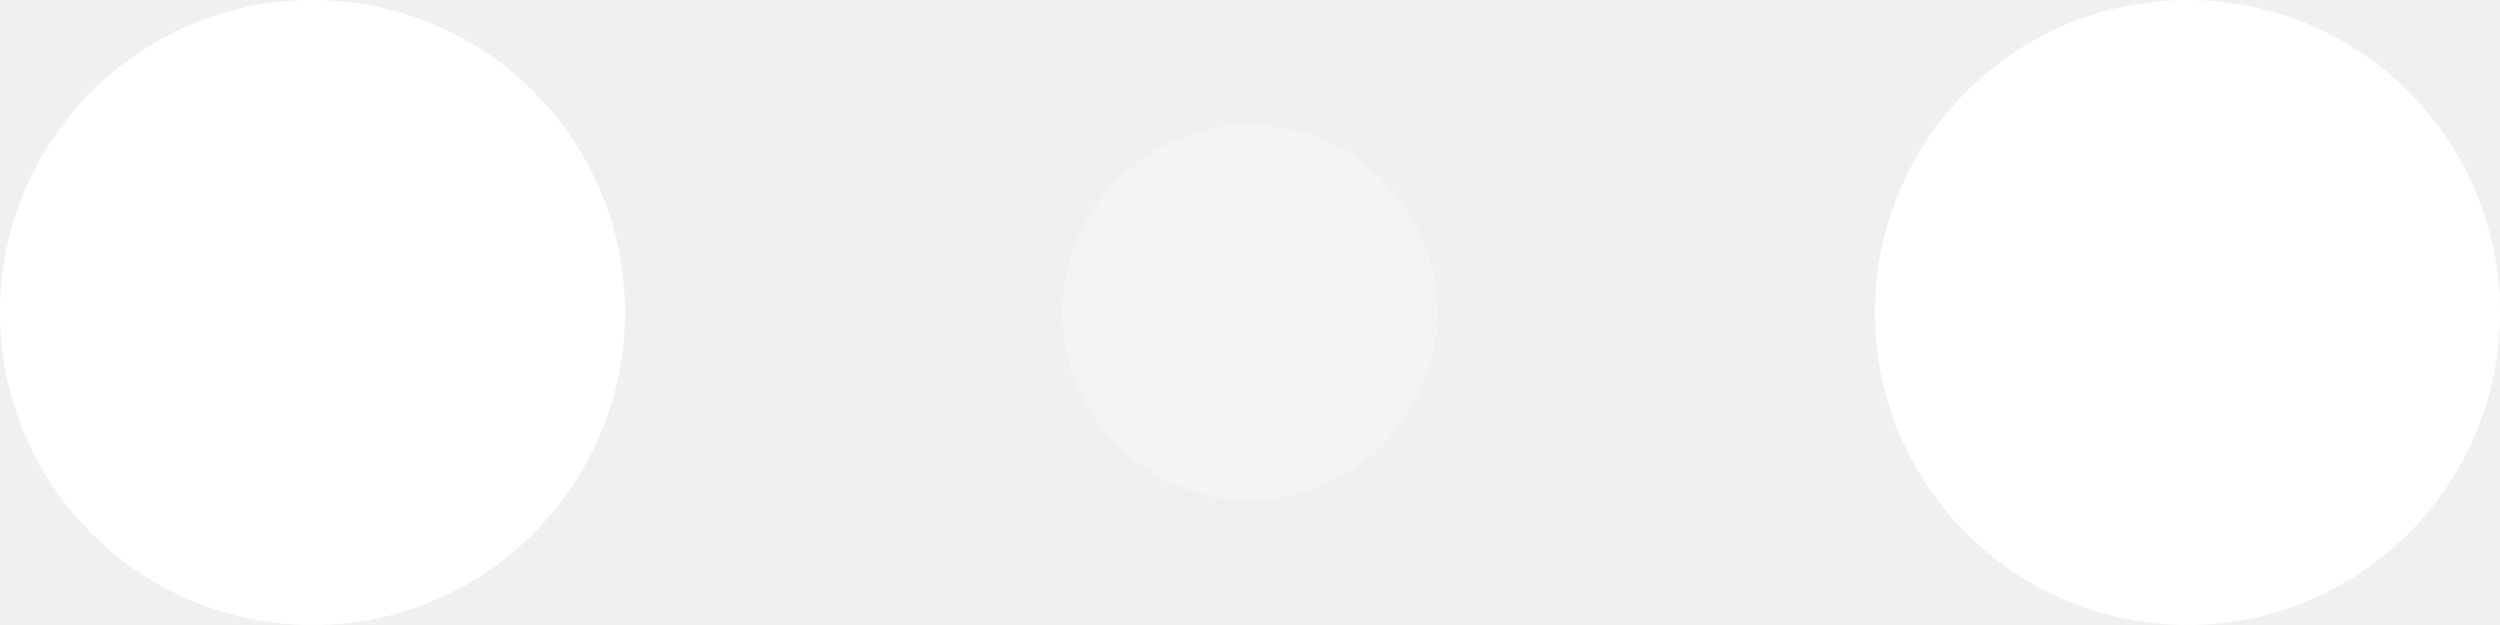
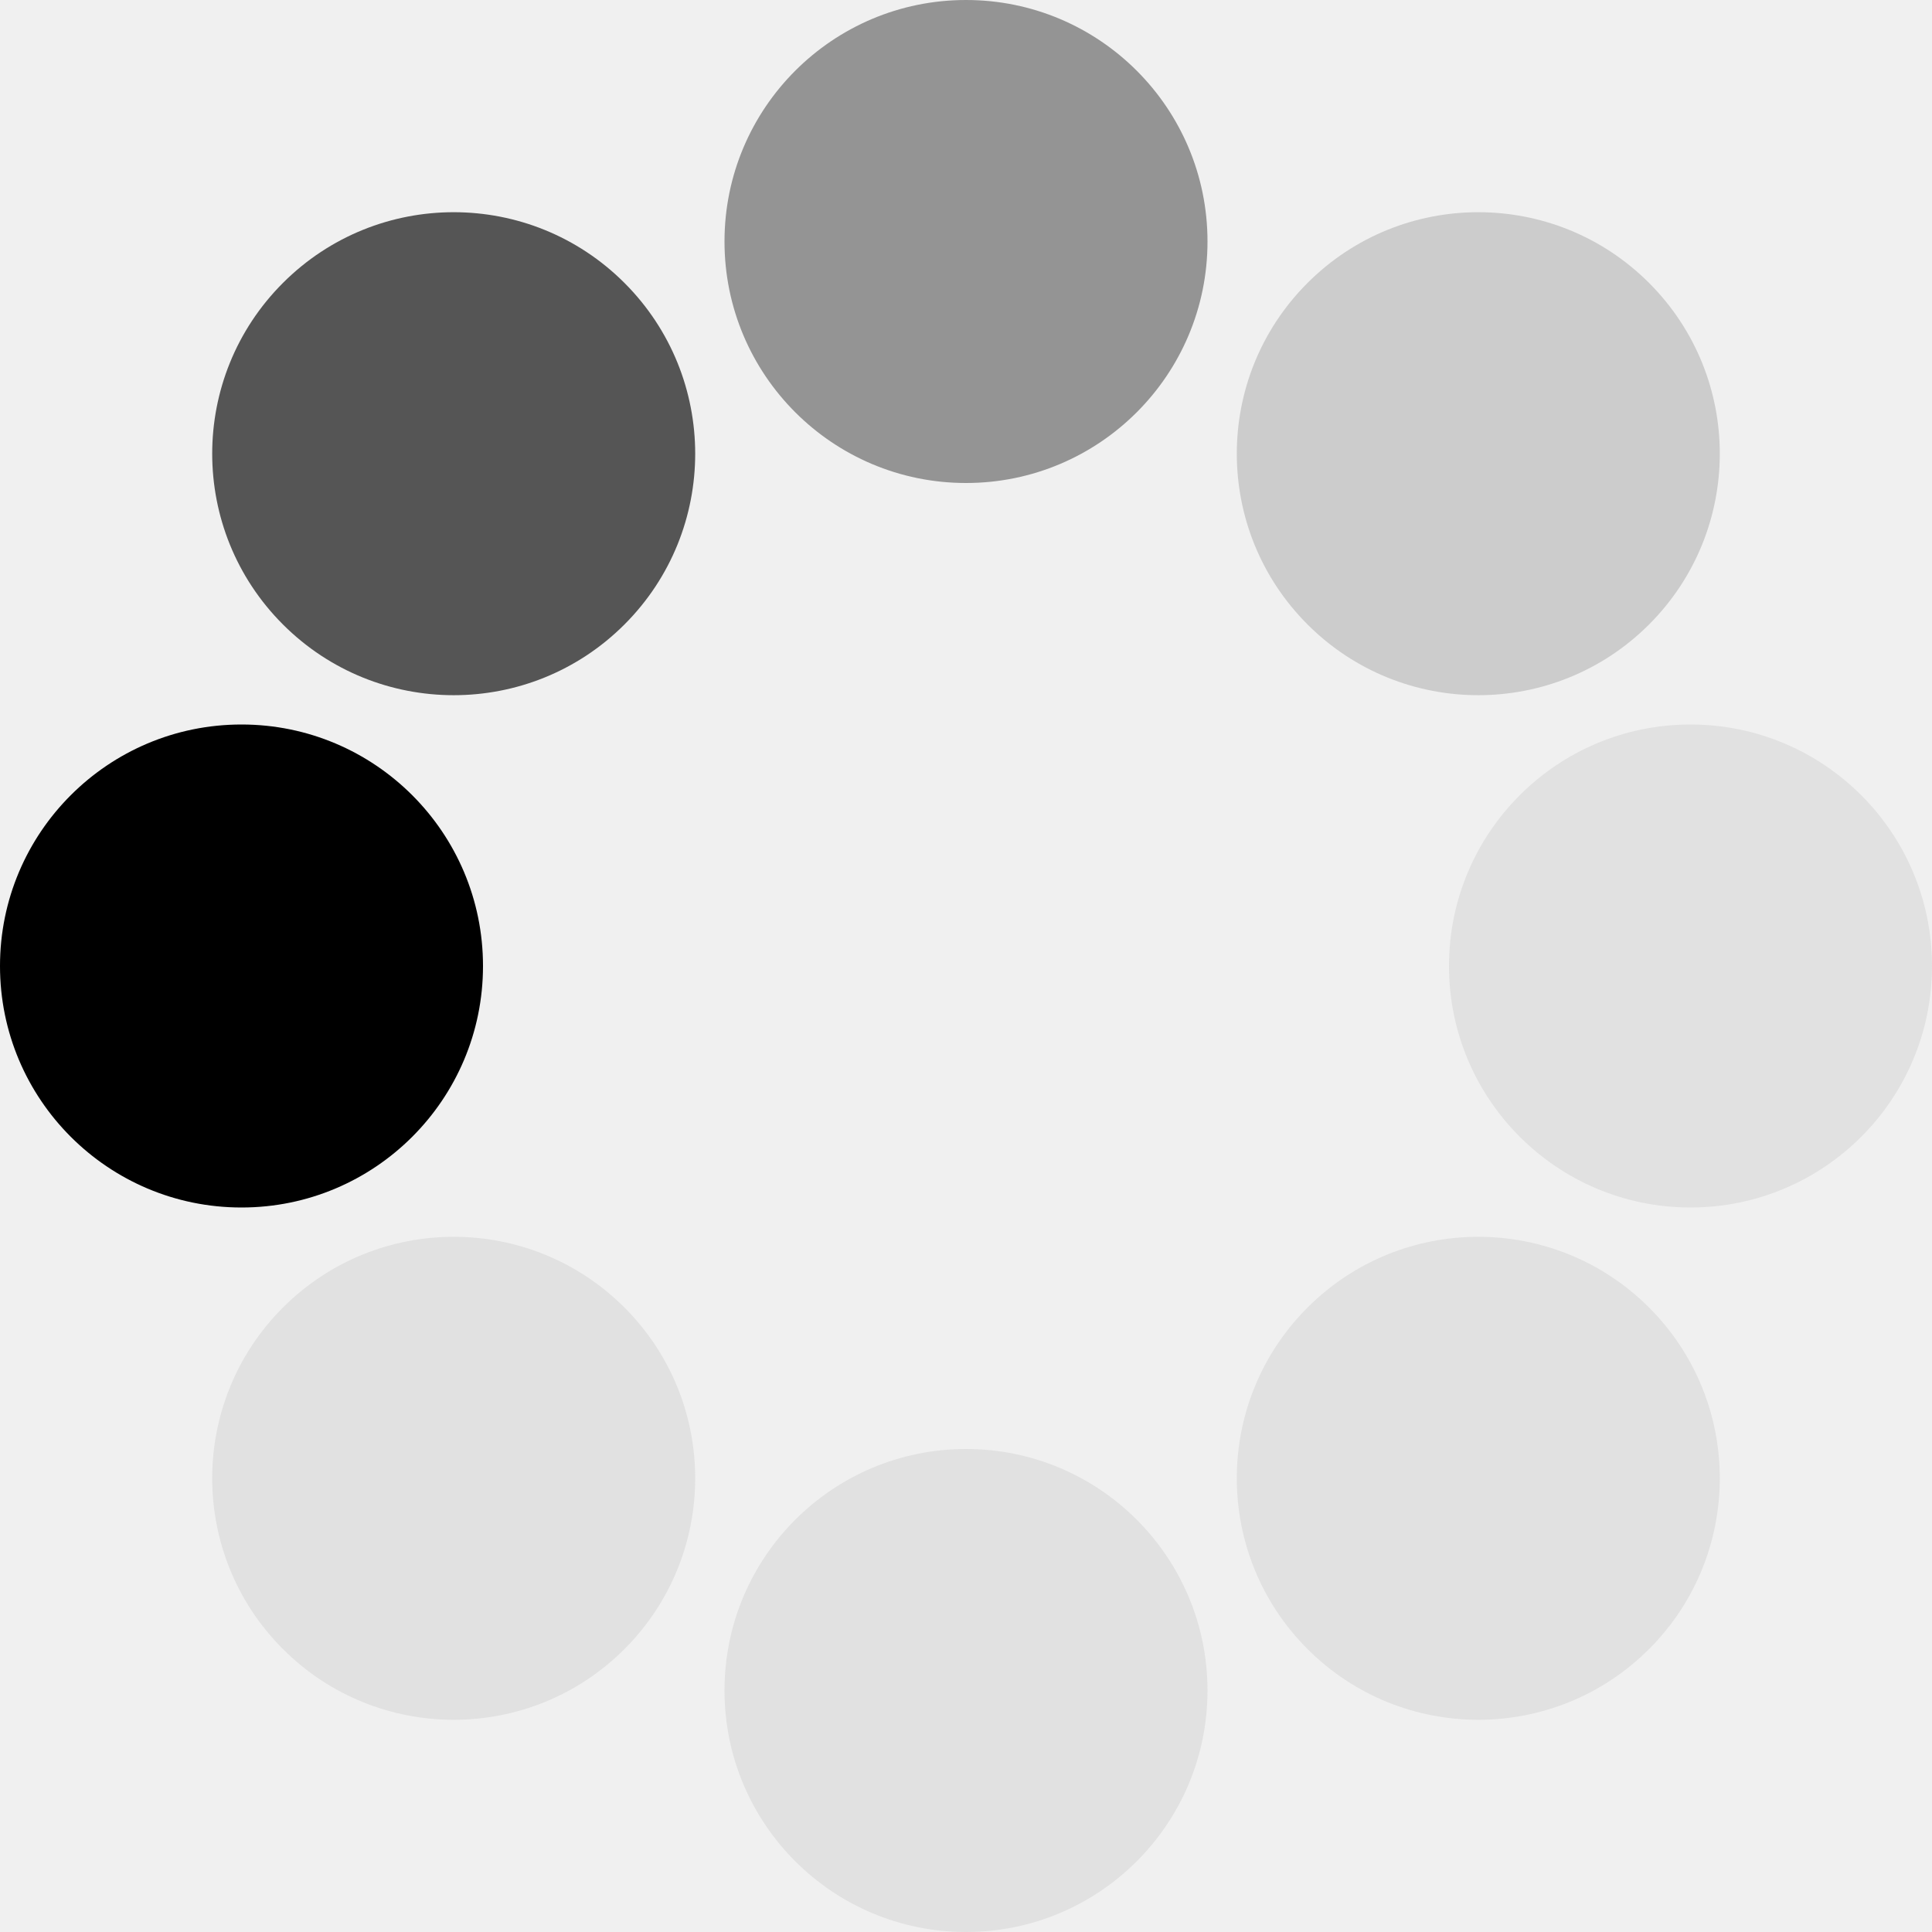
- <svg xmlns="http://www.w3.org/2000/svg" width="120" height="30" viewBox="0 0 120 30" fill="#fff">
-   <circle cx="15" cy="15" r="15">
-     <animate attributeName="r" from="15" to="15" begin="0" dur=".8s" values="15;9;15" calcMode="linear" repeatCount="indefinite" />
-     <animate attributeName="fill-opacity" from="1" to="1" begin="0" dur=".8s" values="1;.5;1" calcMode="linear" repeatCount="indefinite" />
-   </circle>
-   <circle cx="60" cy="15" r="9" fill-opacity=".3">
-     <animate attributeName="r" from="9" to="9" begin="0" dur=".8s" values="9;15;9" calcMode="linear" repeatCount="indefinite" />
-     <animate attributeName="fill-opacity" from=".5" to=".5" begin="0" dur=".8s" values=".5;1;.5" calcMode="linear" repeatCount="indefinite" />
-   </circle>
-   <circle cx="105" cy="15" r="15">
-     <animate attributeName="r" from="15" to="15" begin="0" dur=".8s" values="15;9;15" calcMode="linear" repeatCount="indefinite" />
-     <animate attributeName="fill-opacity" from="1" to="1" begin="0" dur=".8s" values="1;.5;1" calcMode="linear" repeatCount="indefinite" />
-   </circle>
+ <svg xmlns="http://www.w3.org/2000/svg" version="1.0" width="64px" height="64px" viewBox="0 0 128 128" xml:space="preserve">
+   <g>
+     <circle cx="16" cy="64" r="16" fill="#000" />
+     <circle cx="16" cy="64" r="16" fill="#555" transform="rotate(45,64,64)" />
+     <circle cx="16" cy="64" r="16" fill="#949494" transform="rotate(90,64,64)" />
+     <circle cx="16" cy="64" r="16" fill="#ccc" transform="rotate(135,64,64)" />
+     <circle cx="16" cy="64" r="16" fill="#e1e1e1" transform="rotate(180,64,64)" />
+     <circle cx="16" cy="64" r="16" fill="#e1e1e1" transform="rotate(225,64,64)" />
+     <circle cx="16" cy="64" r="16" fill="#e1e1e1" transform="rotate(270,64,64)" />
+     <circle cx="16" cy="64" r="16" fill="#e1e1e1" transform="rotate(315,64,64)" />
+     <animateTransform attributeName="transform" type="rotate" values="45 64 64;90 64 64;135 64 64;180 64 64;225 64 64;270 64 64;315 64 64;0 64 64" calcMode="discrete" dur="720ms" repeatCount="indefinite" />
+   </g>
</svg>
